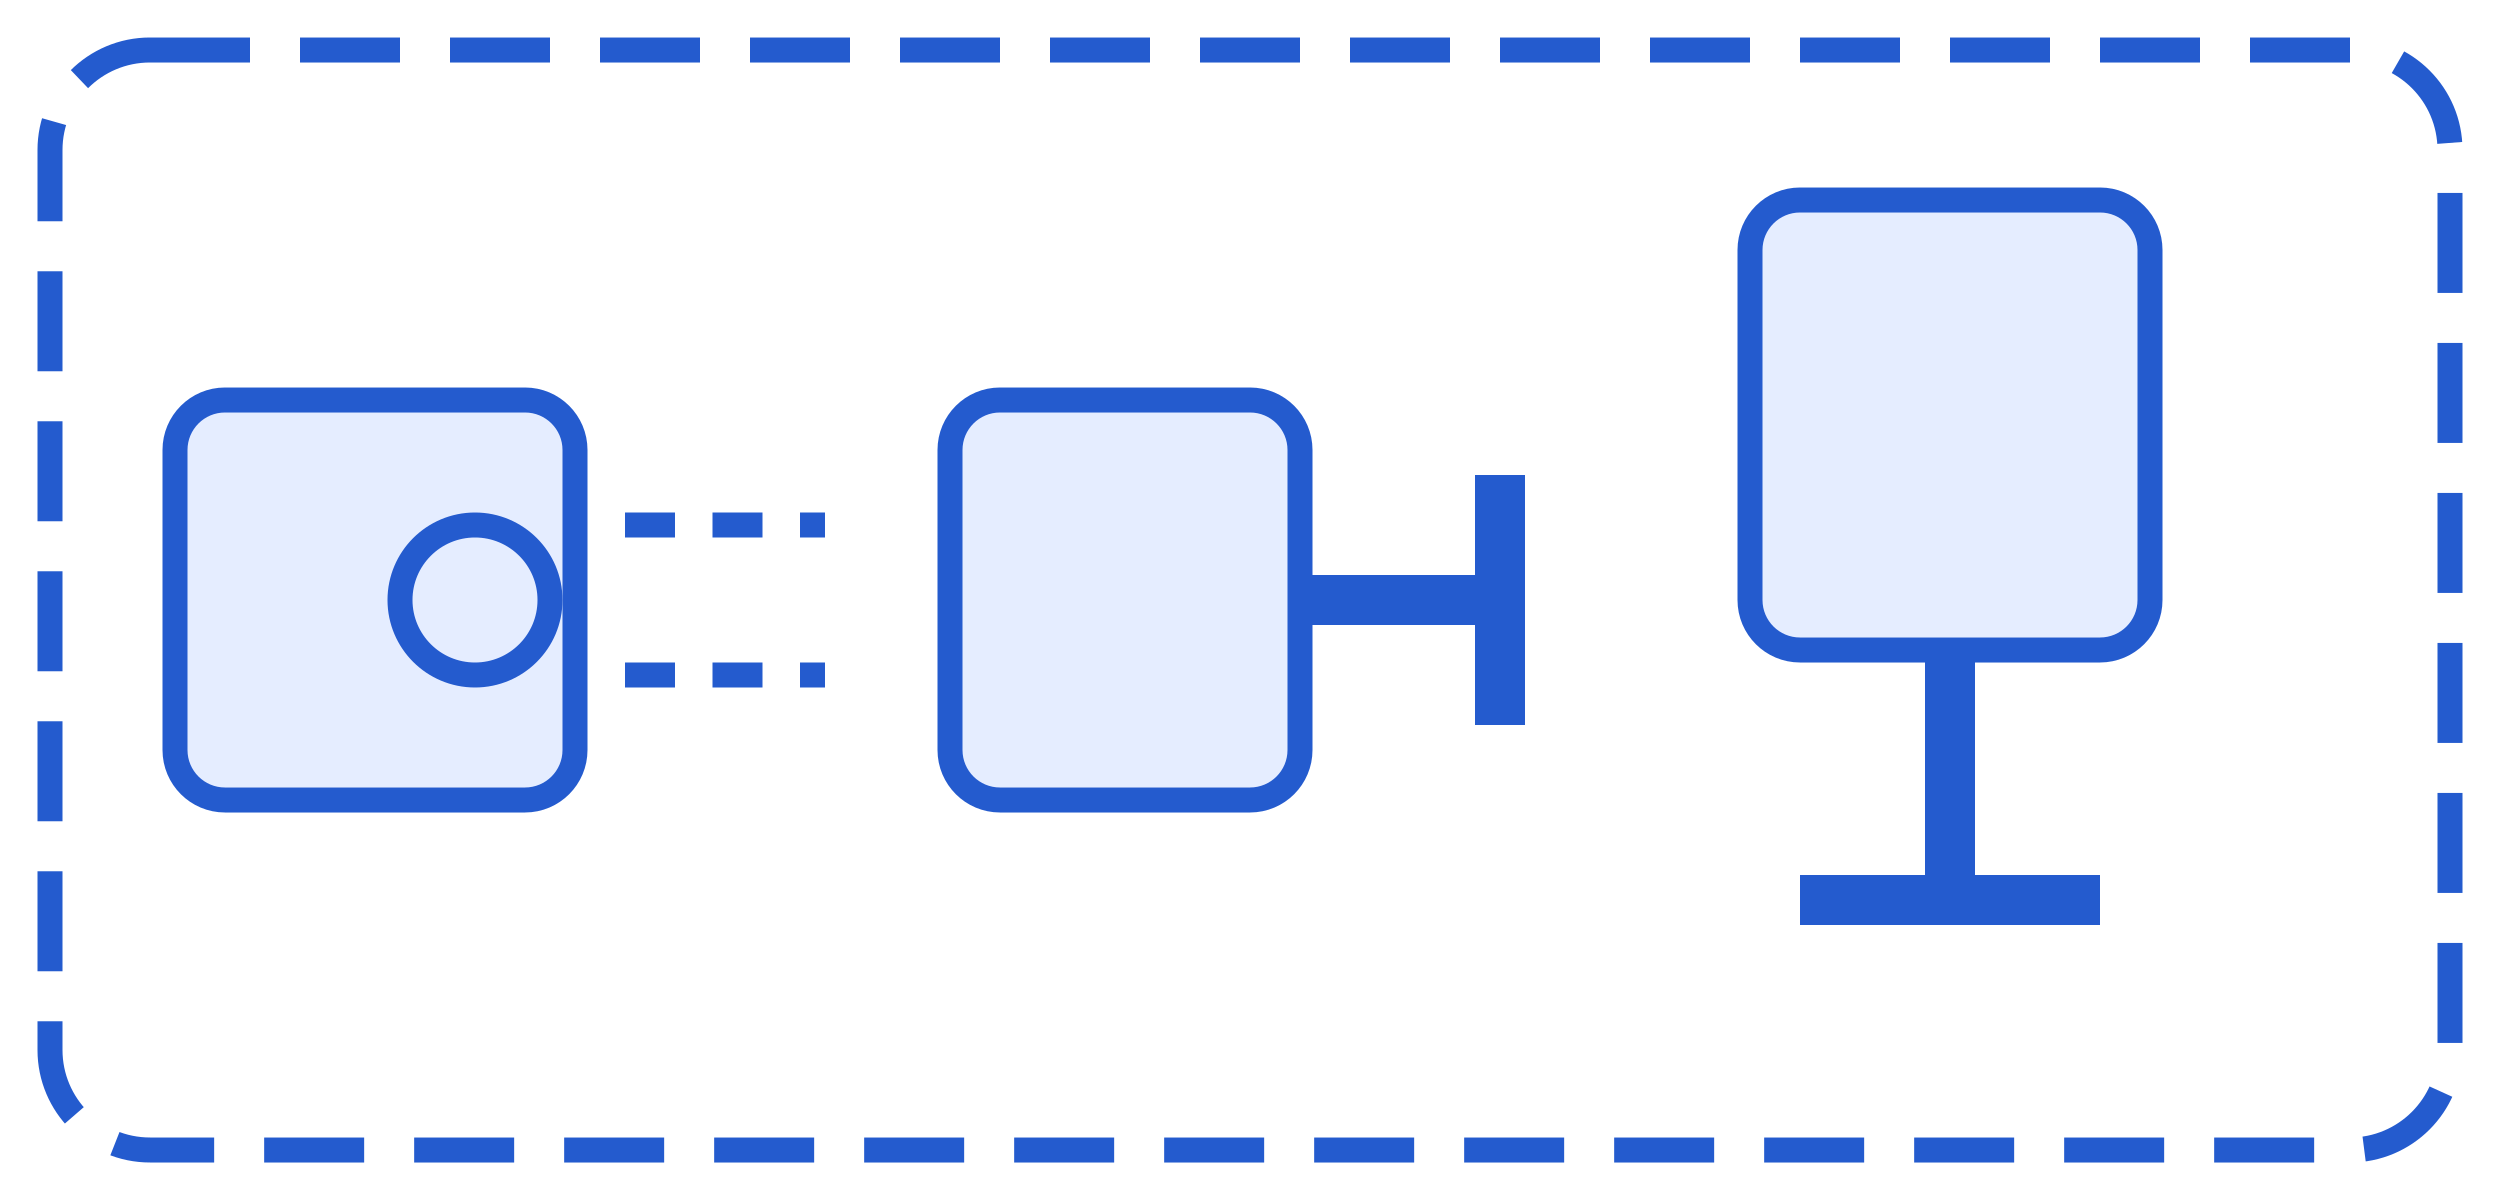
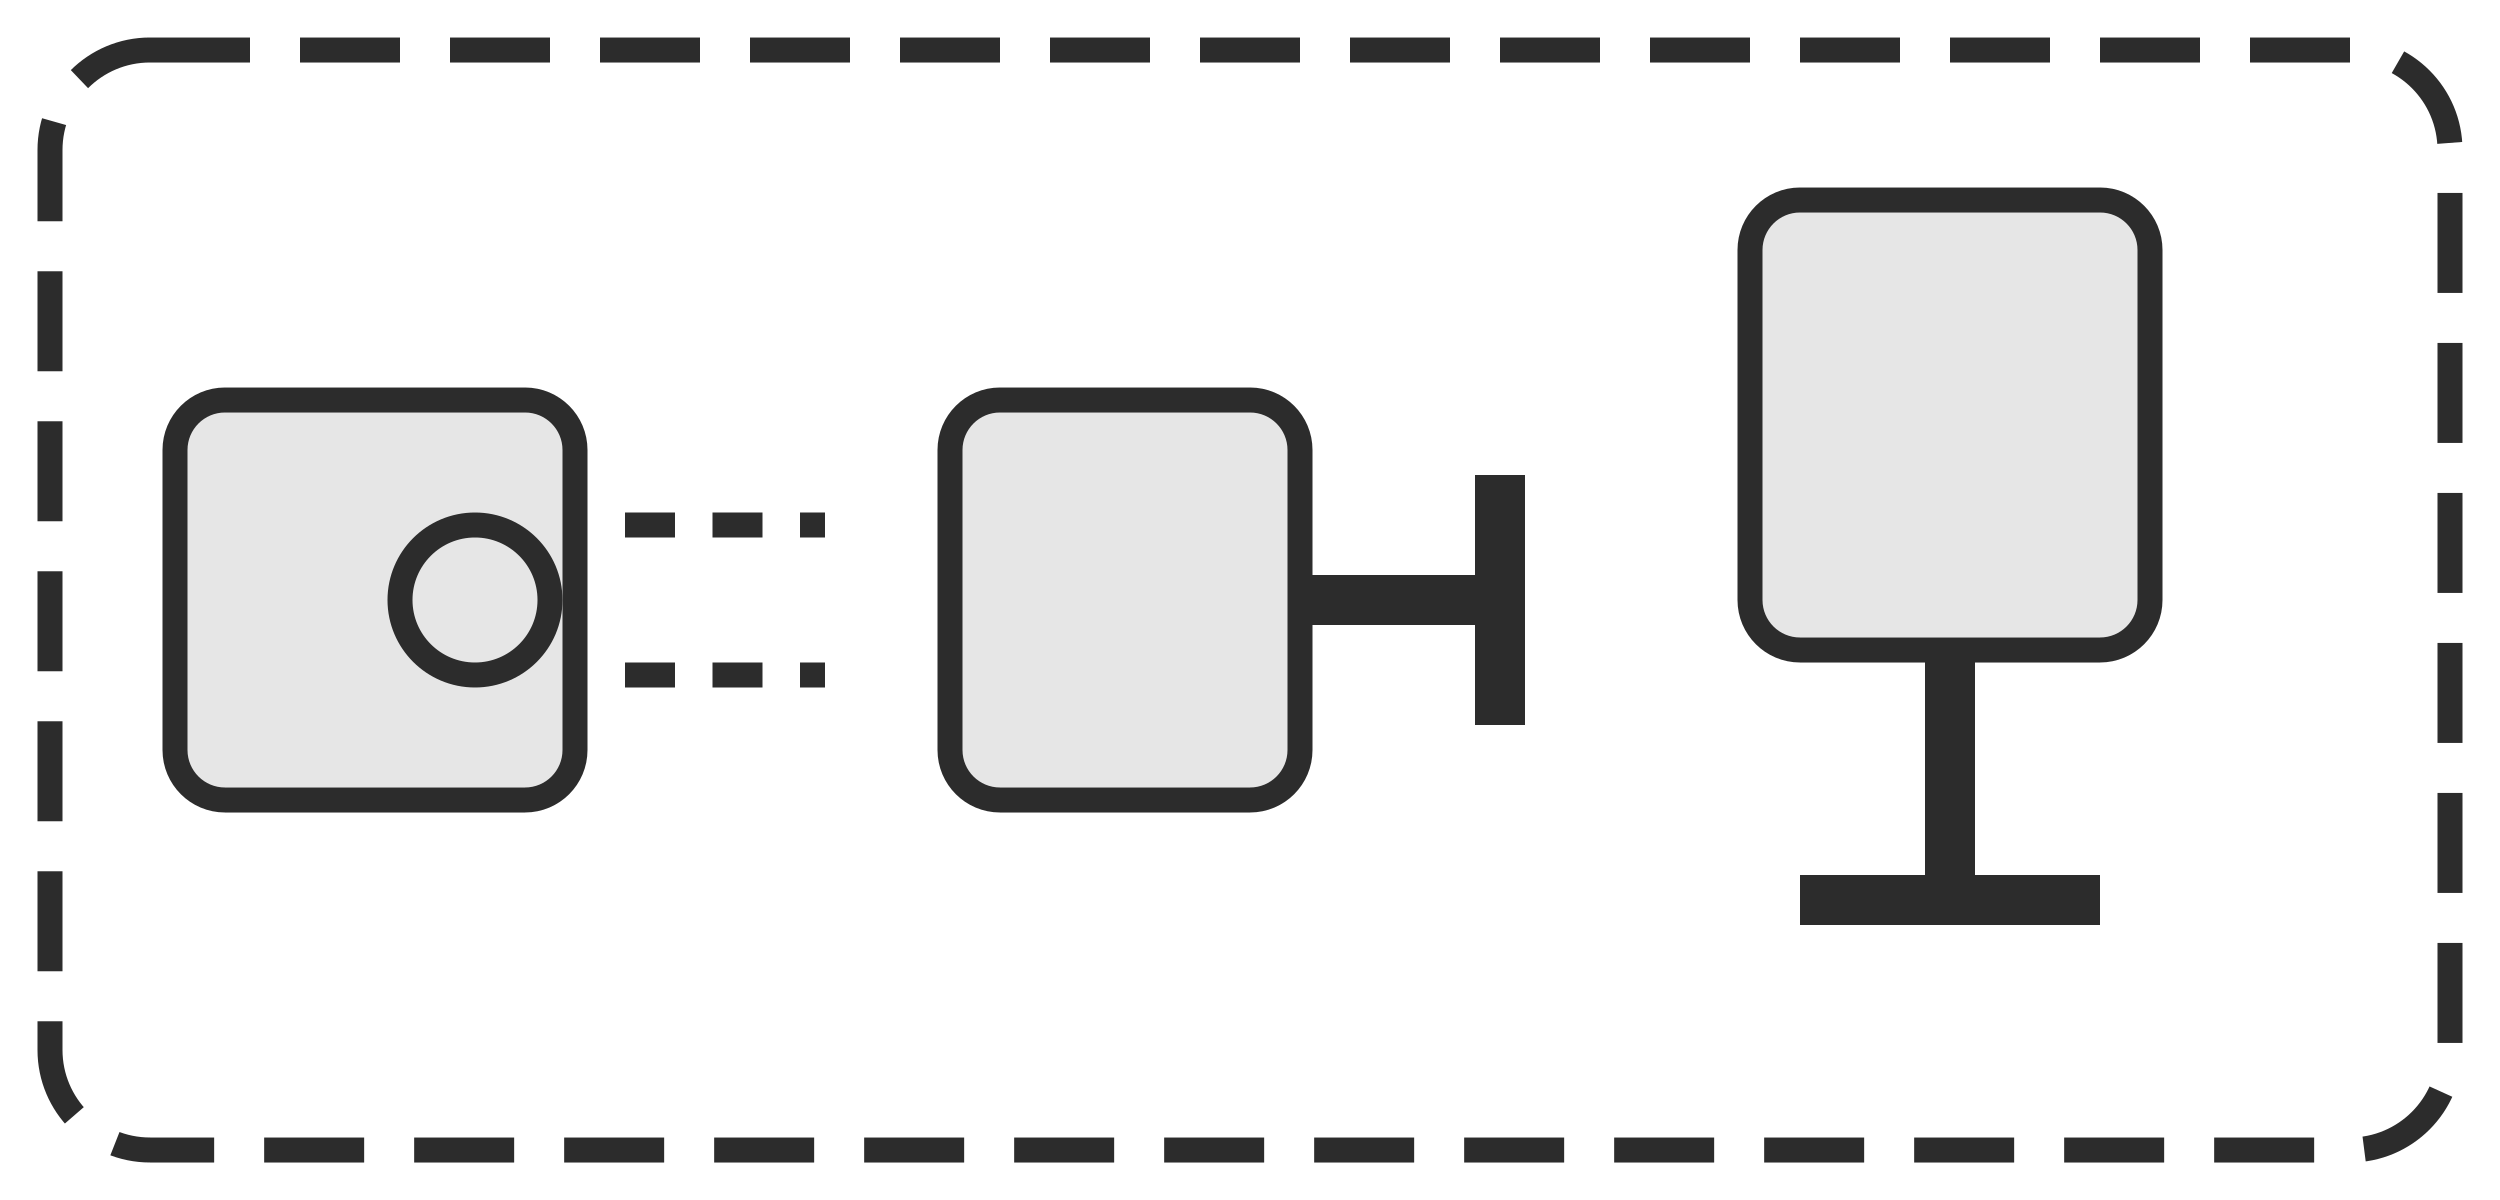
<svg xmlns="http://www.w3.org/2000/svg" preserveAspectRatio="none" overflow="visible" style="display: block;" width="100" height="48" viewBox="0 0 100 48" fill="none">
  <g id="unit-input">
-     <rect x="2" y="2" width="96" height="44" rx="4" stroke="#245BCE" stroke-dasharray="4 2" />
-     <rect x="7" y="16" width="16" height="16" rx="2" fill="#E5EDFF" stroke="#245BCE" />
-     <circle cx="19" cy="24" r="3" fill="#E5EDFF" stroke="#245BCE" />
-     <path d="M25 21H33M25 27H33" stroke="#245BCE" stroke-dasharray="2 1.5" />
-     <rect x="38" y="16" width="14" height="16" rx="2" fill="#E5EDFF" stroke="#245BCE" />
-     <path d="M52 24H60M60 19V29" stroke="#245BCE" stroke-width="2" />
-     <rect x="70" y="8" width="16" height="18" rx="2" fill="#E5EDFF" stroke="#245BCE" />
-     <path d="M78 26V36M72 36H84" stroke="#245BCE" stroke-width="2" />
+     <rect x="2" y="2" width="96" height="44" rx="4" stroke="#2C2C2C" stroke-dasharray="4 2" />
+     <rect x="7" y="16" width="16" height="16" rx="2" fill="#E6E6E6" stroke="#2C2C2C" />
+     <circle cx="19" cy="24" r="3" fill="#E6E6E6" stroke="#2C2C2C" />
+     <path d="M25 21H33M25 27H33" stroke="#2C2C2C" stroke-dasharray="2 1.5" />
+     <rect x="38" y="16" width="14" height="16" rx="2" fill="#E6E6E6" stroke="#2C2C2C" />
+     <path d="M52 24H60M60 19V29" stroke="#2C2C2C" stroke-width="2" />
+     <rect x="70" y="8" width="16" height="18" rx="2" fill="#E6E6E6" stroke="#2C2C2C" />
+     <path d="M78 26V36M72 36H84" stroke="#2C2C2C" stroke-width="2" />
  </g>
</svg>
